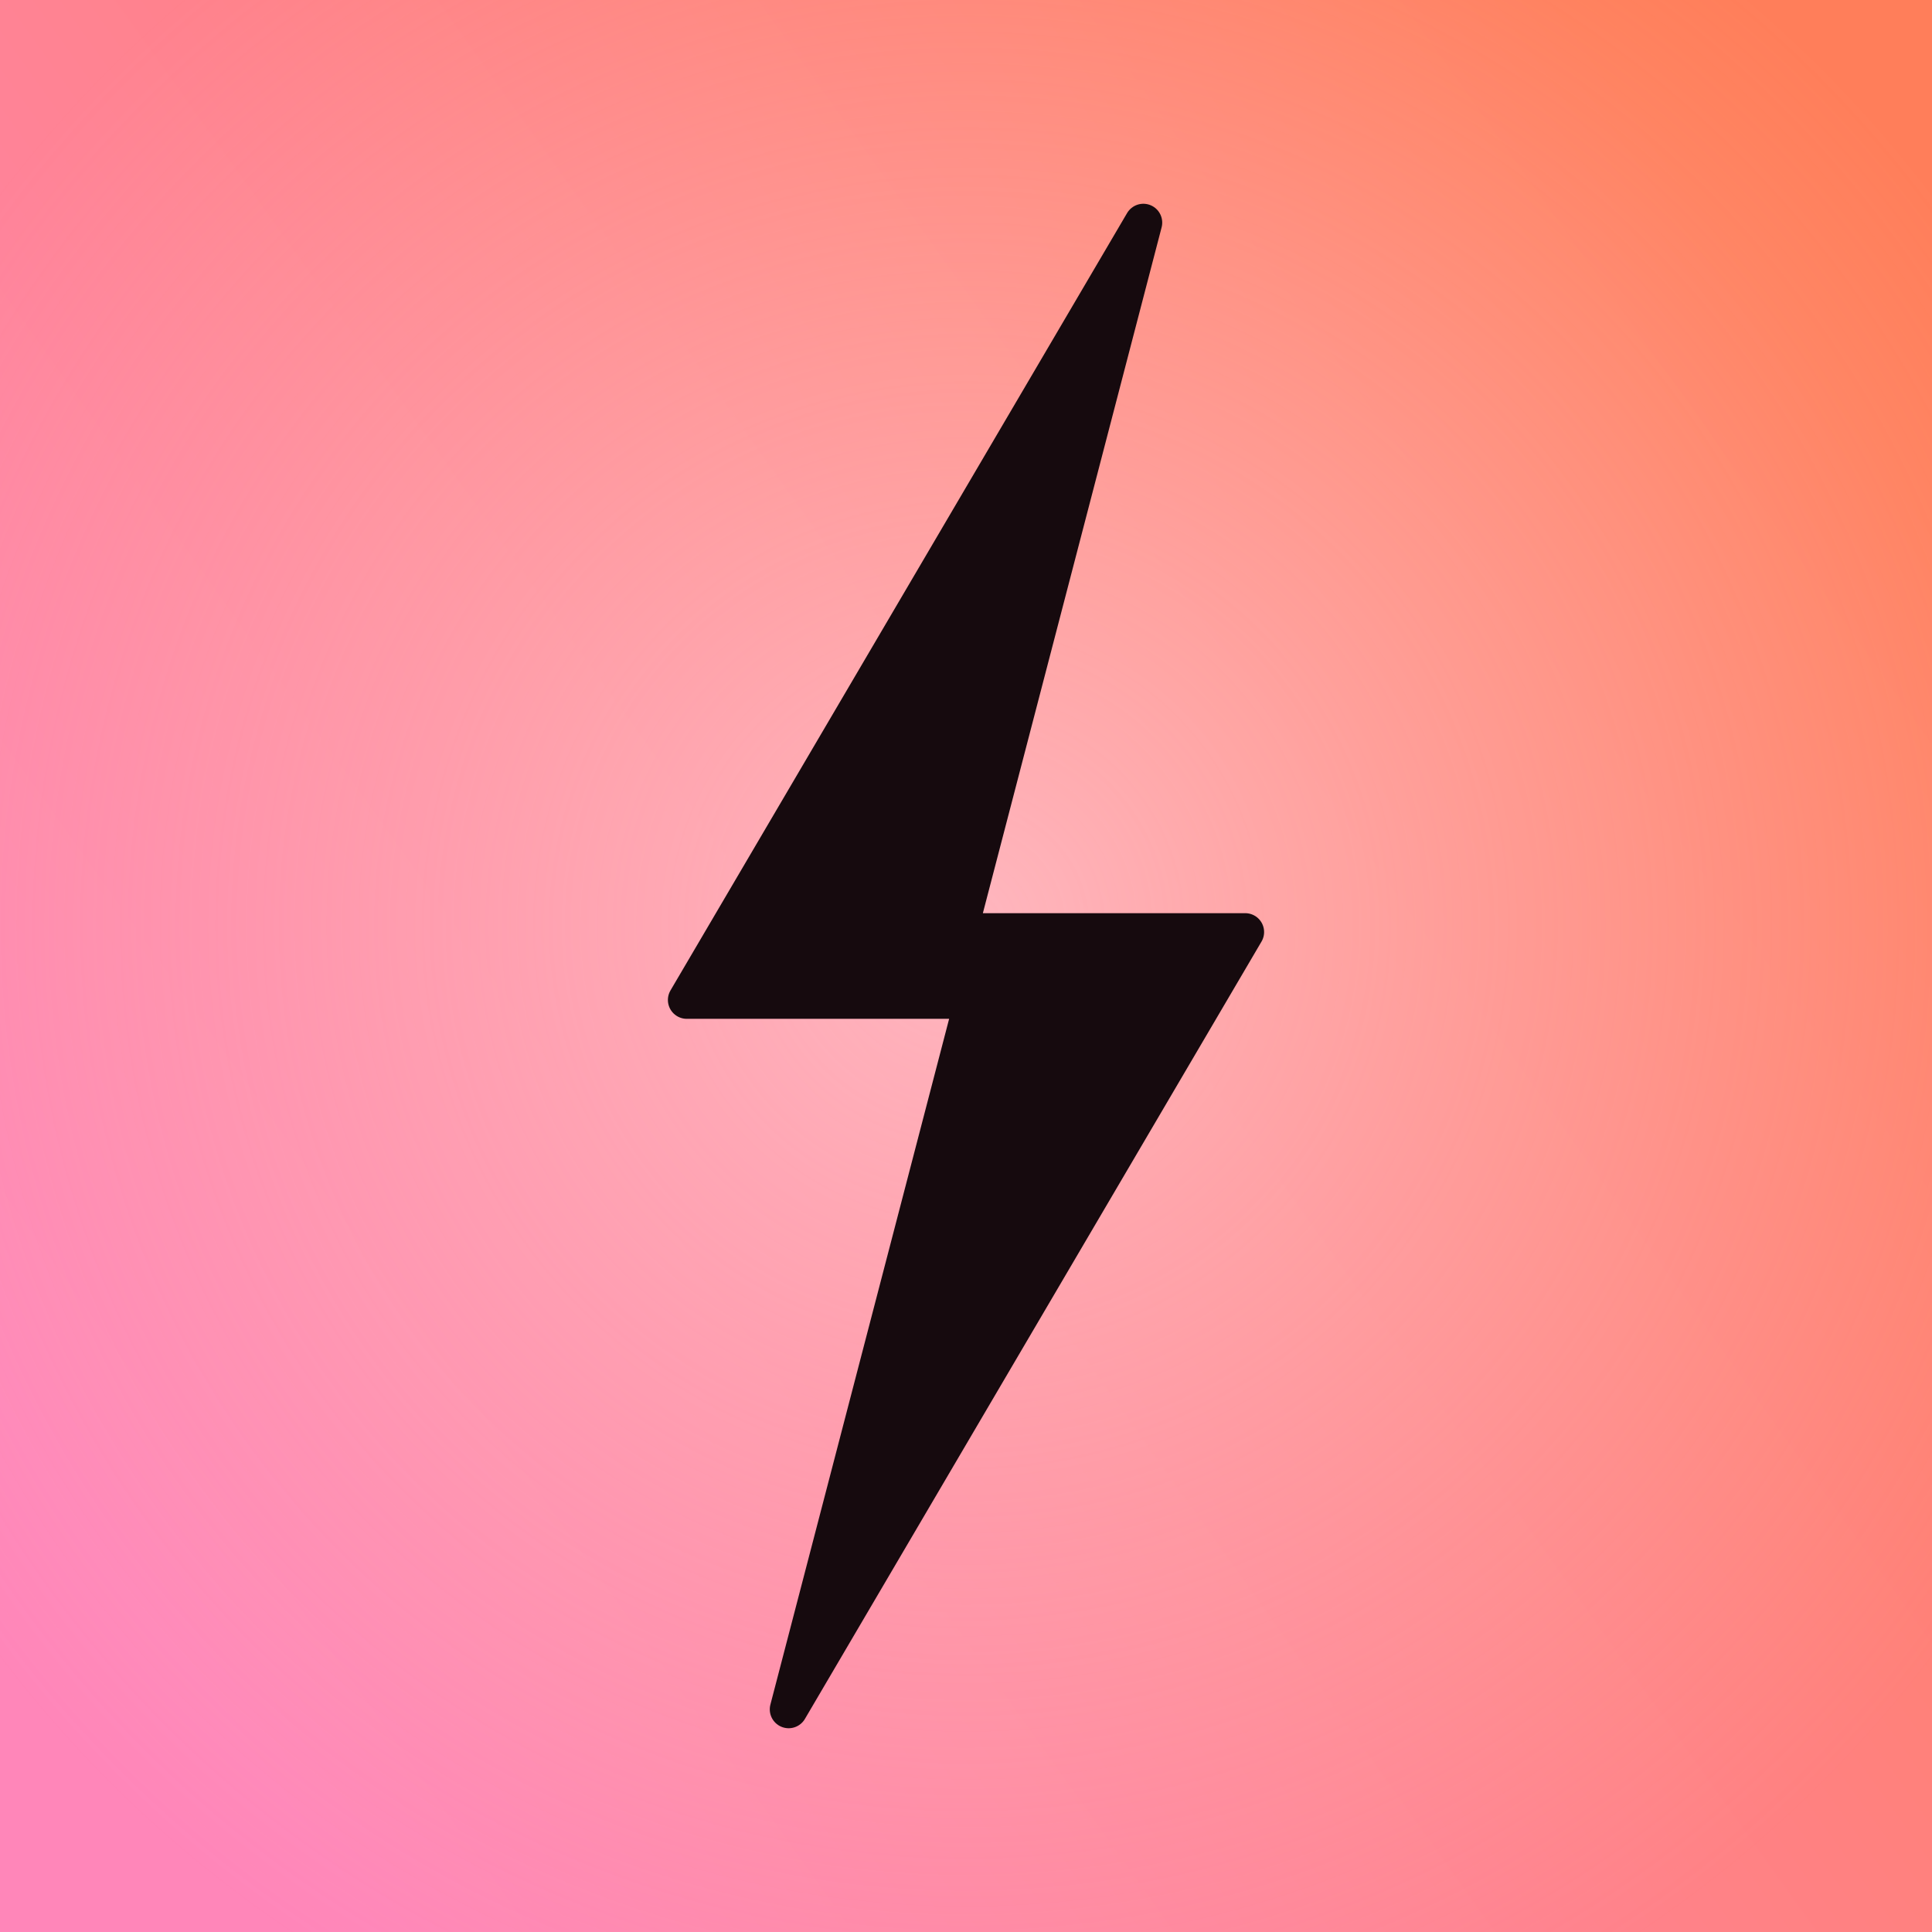
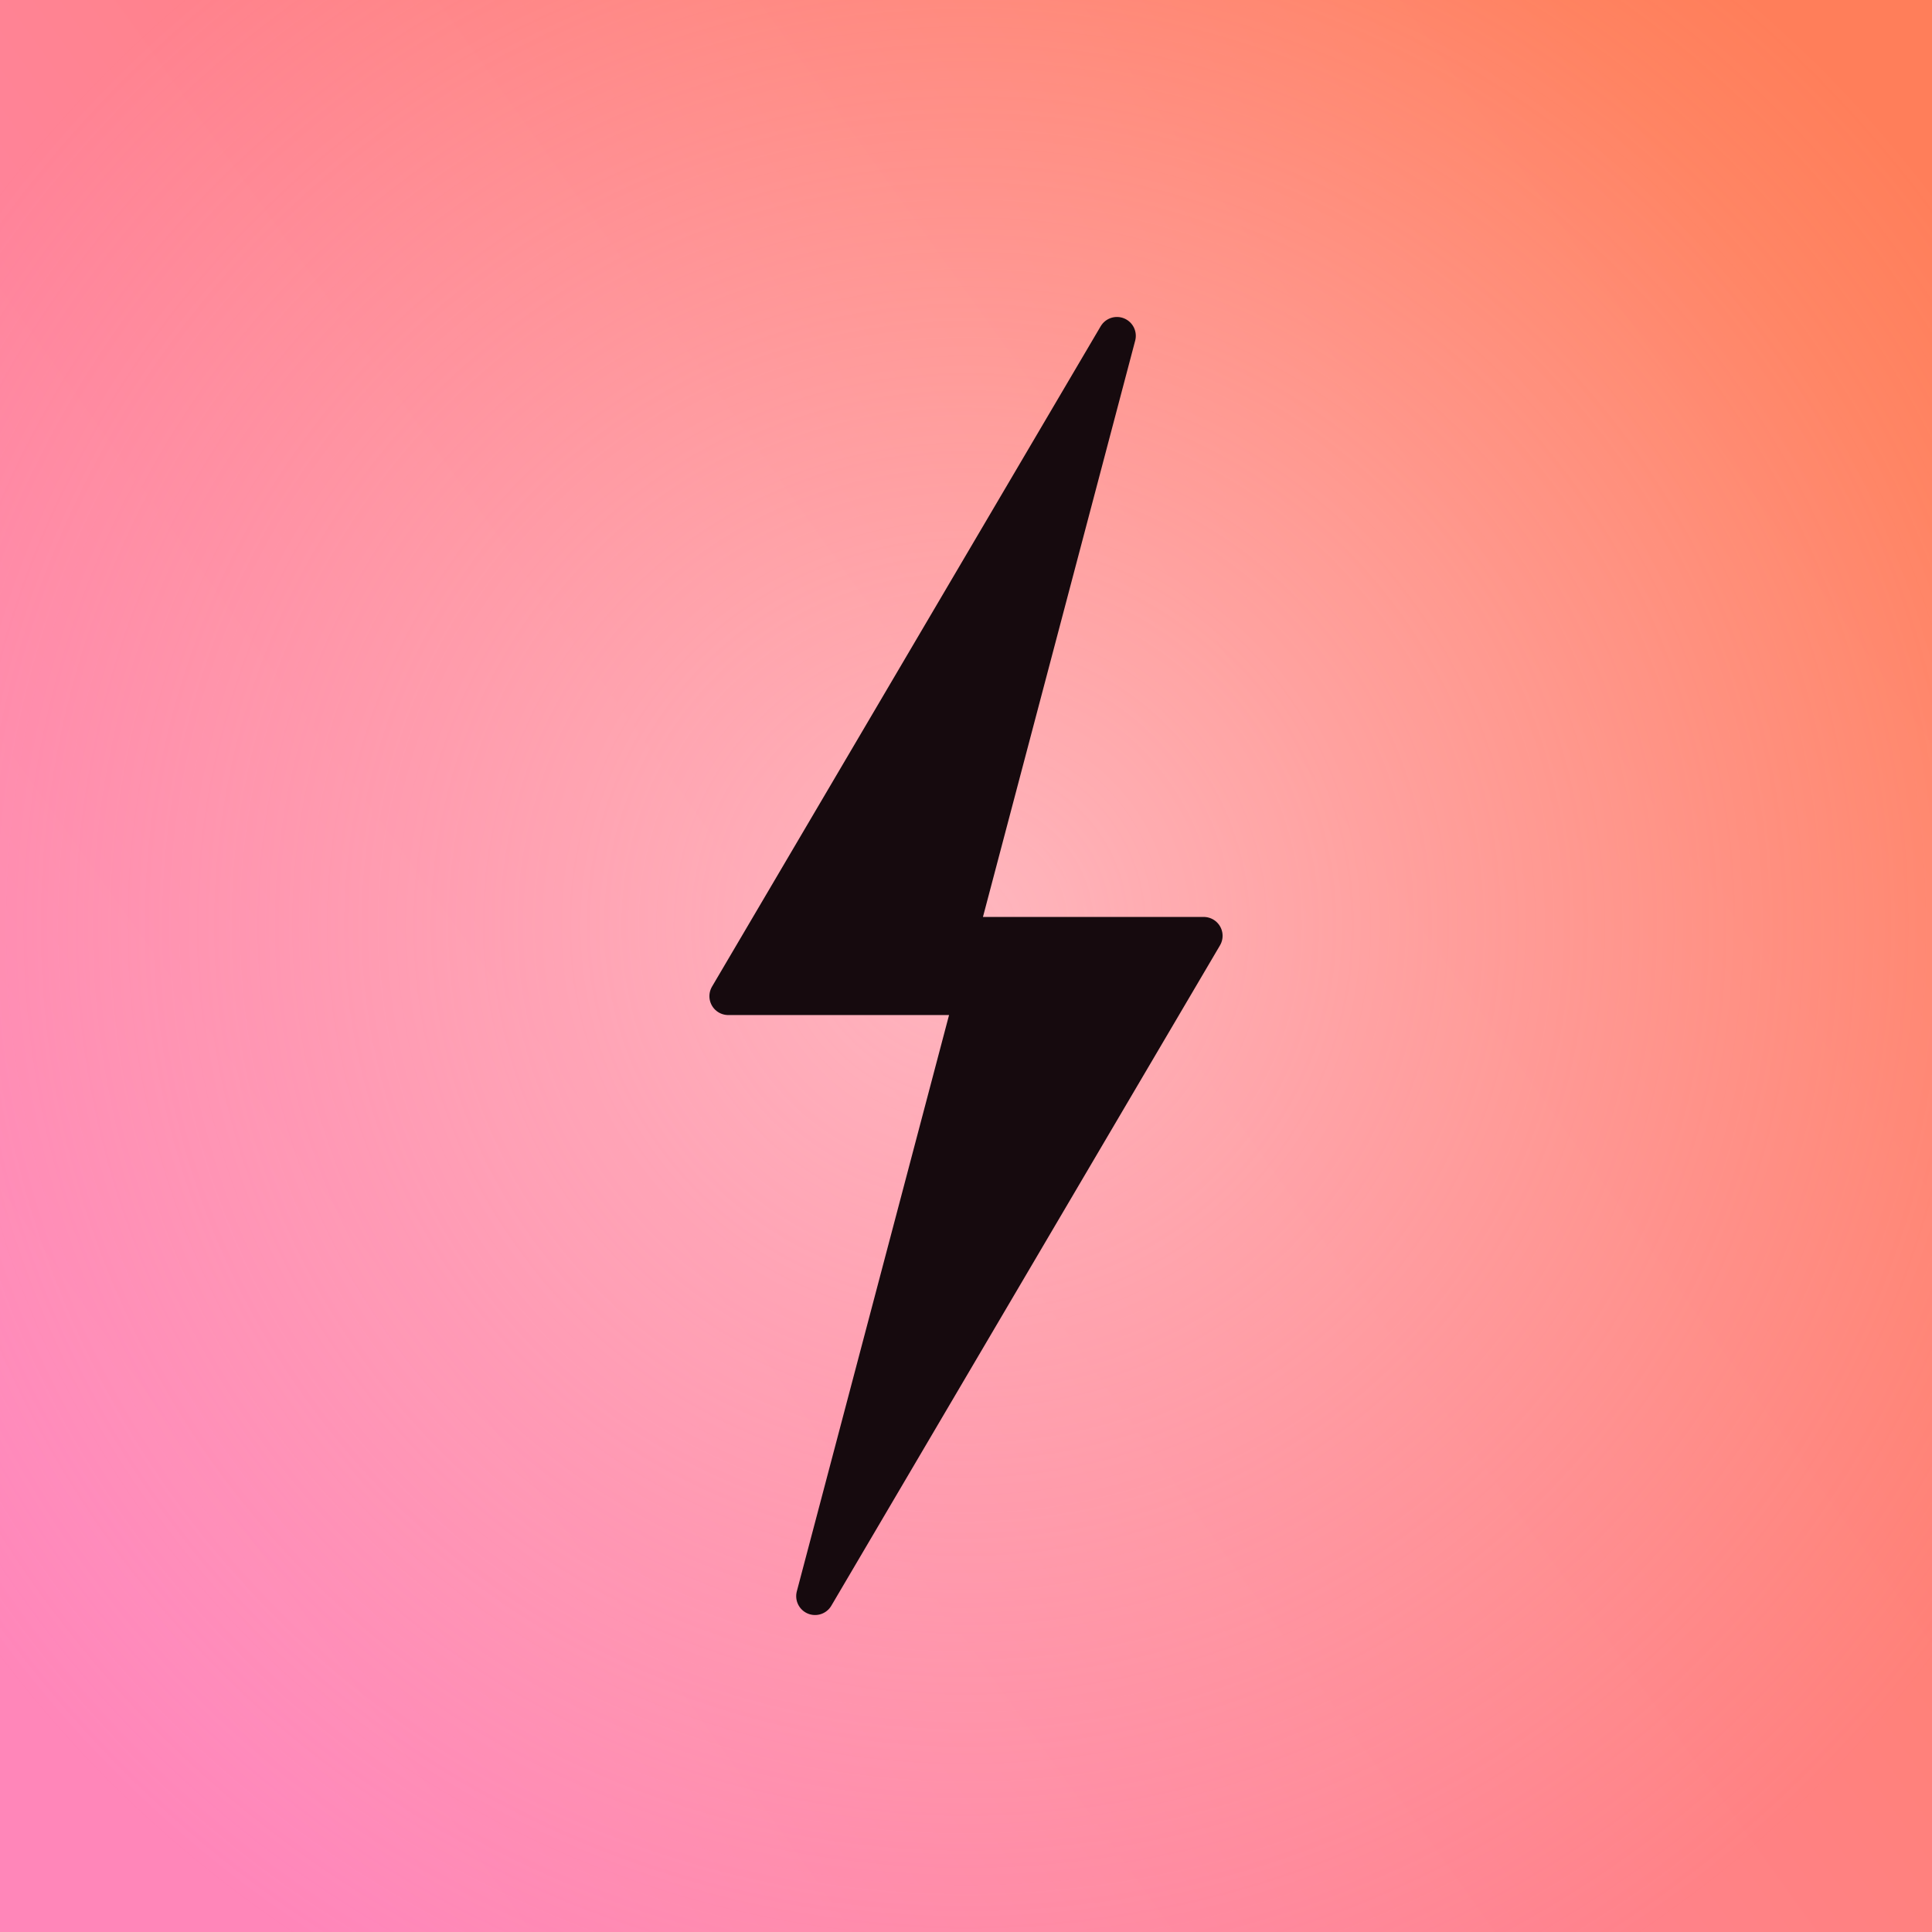
<svg xmlns="http://www.w3.org/2000/svg" viewBox="0 0 512 512" width="512" height="512">
  <defs>
    <linearGradient id="g" x1="8%" y1="80%" x2="92%" y2="20%">
      <stop offset="0%" stop-color="#FF86B9" />
      <stop offset="100%" stop-color="#FF7E5A" />
    </linearGradient>
    <radialGradient id="c" cx="50%" cy="48%" r="60%">
-       <stop offset="0%" stop-color="#FFD9E4" stop-opacity="0.6" />
-       <stop offset="100%" stop-color="#FFC7C0" stop-opacity="0" />
+       <stop offset="0%" stop-color="#FFE1EC" stop-opacity="0.55" />
+       <stop offset="100%" stop-color="#FFD0DA" stop-opacity="0" />
    </radialGradient>
  </defs>
  <rect x="-8" y="-8" width="528" height="528" fill="url(#g)" />
  <rect x="-8" y="-8" width="528" height="528" fill="url(#c)" />
-   <path d="M303 59 L182 265 L258 265 L209 453 L330 247 L254 247 Z" fill="#160a0e" stroke="#160a0e" stroke-width="10" stroke-linejoin="round" />
+   <path d="M296 89 L193 264 L258 264 L216 423 L319 248 L254 248 Z" fill="#160a0e" stroke="#160a0e" stroke-width="10" stroke-linejoin="round" />
</svg>
